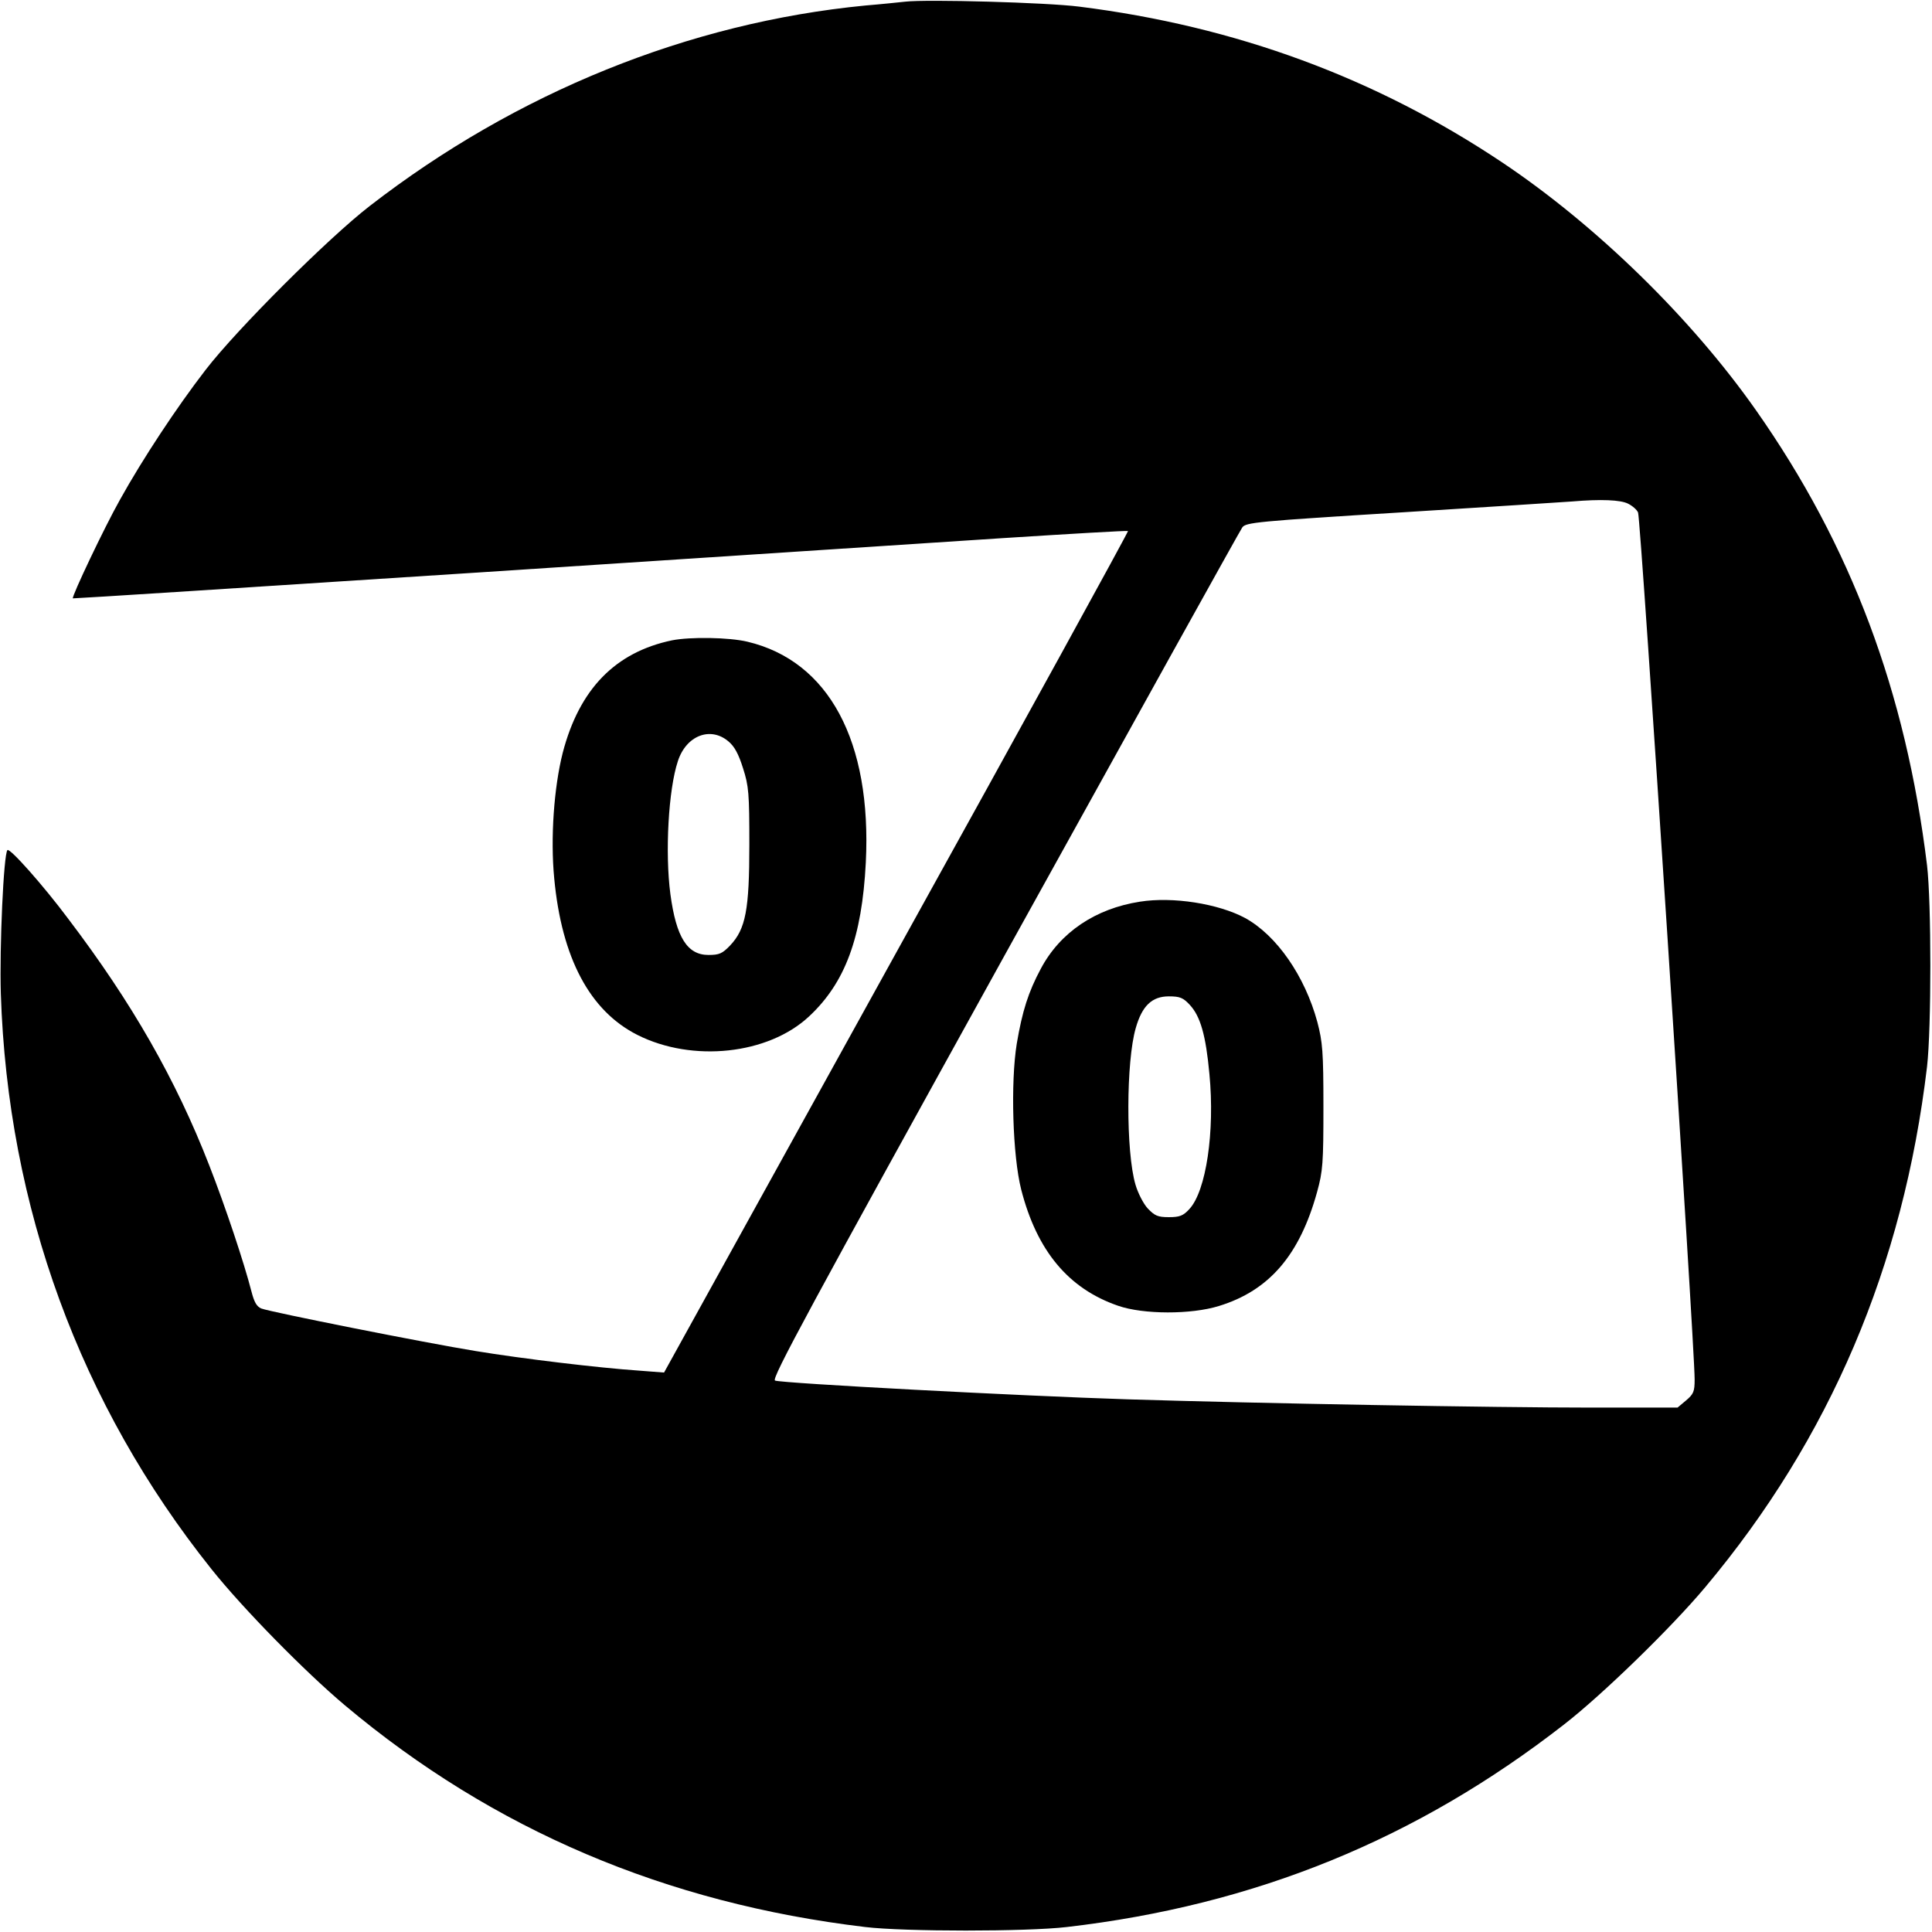
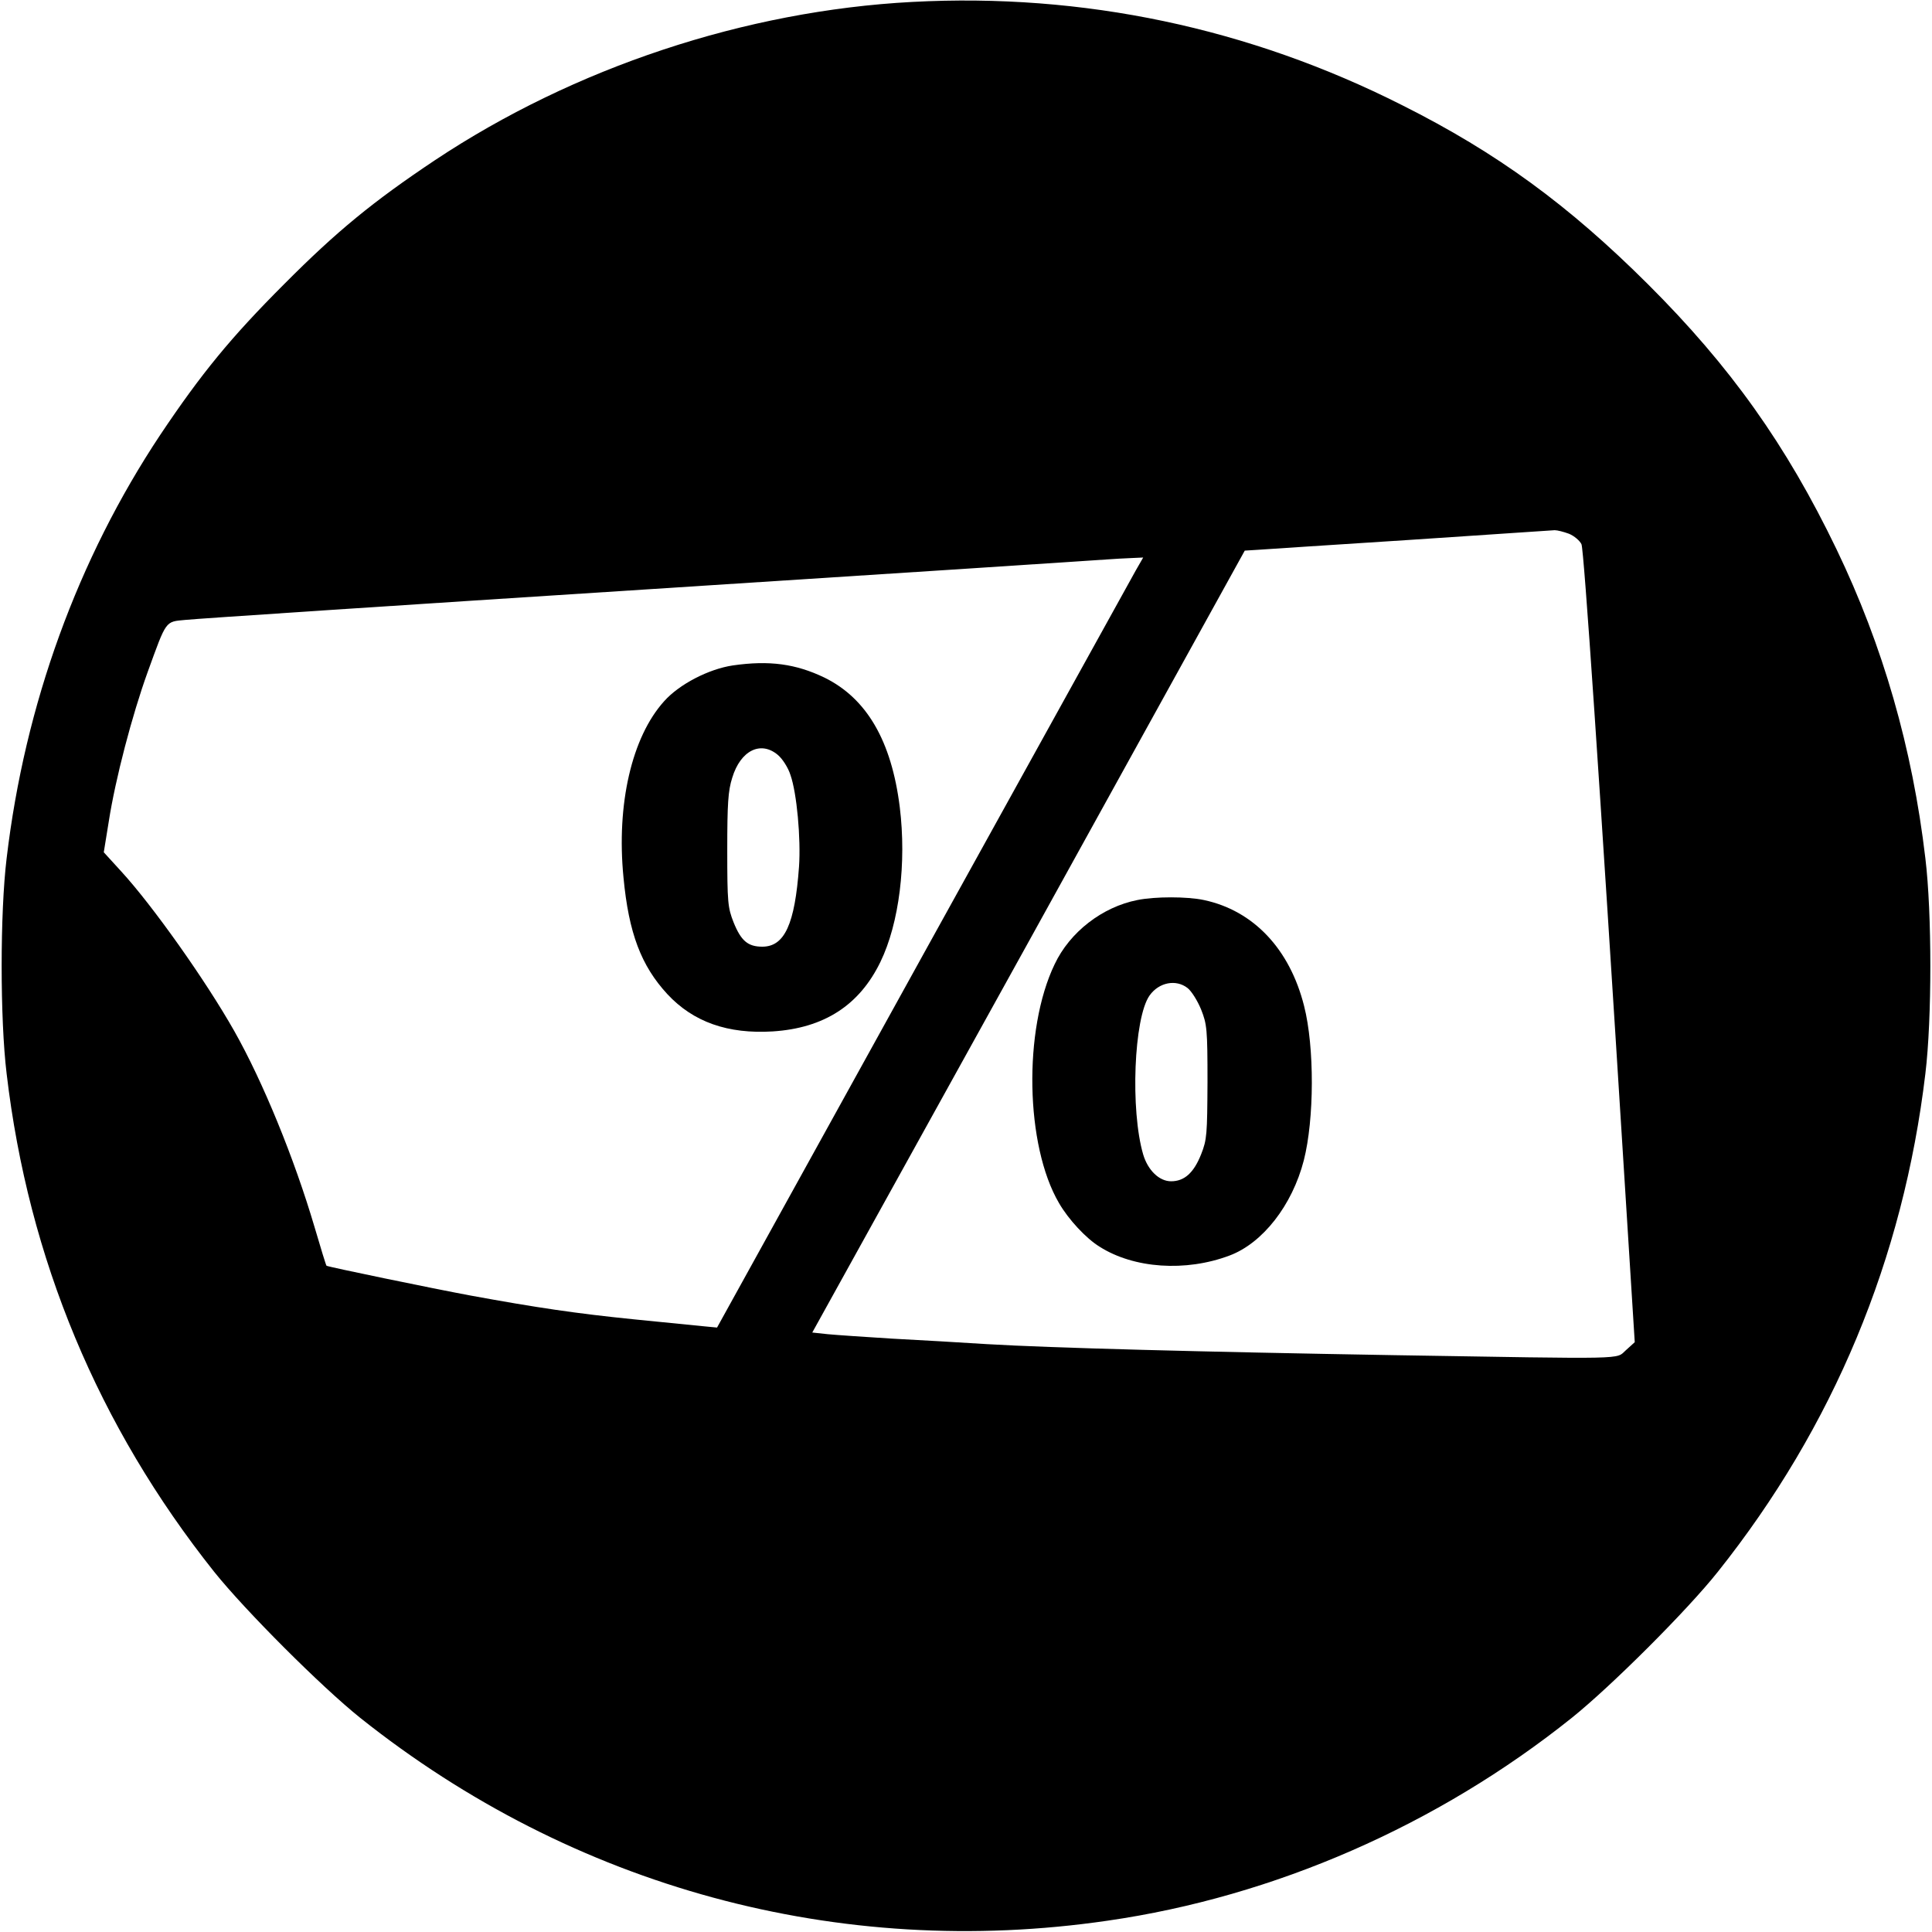
<svg xmlns="http://www.w3.org/2000/svg" version="1.0" width="700pt" height="700pt" viewBox="0 0 700 700" preserveAspectRatio="xMidYMid meet">
  <g transform="translate(0,700) scale(0.1,-0.1)" fill="#000000" stroke="none">
-     <path d="M3280 6994 c-19 -2 -84 -9 -145 -14 -639 -62 -1264 -315 -1795 -726 -149 -115 -481 -446 -595 -594 -105 -136 -229 -324 -310 -470 -57 -101 -176 -352 -171 -358 2 -1 657 41 1457 93 800 52 1658 109 1908 125 250 16 456 28 458 26 2 -2 -375 -689 -839 -1526 l-842 -1523 -91 7 c-146 10 -422 43 -592 71 -179 29 -742 141 -776 154 -17 7 -26 23 -36 62 -27 105 -94 306 -153 457 -121 311 -280 589 -510 892 -91 122 -212 258 -221 250 -14 -14 -29 -351 -24 -520 25 -774 287 -1489 763 -2085 114 -143 339 -372 484 -494 537 -451 1163 -717 1885 -803 142 -17 586 -17 730 0 682 79 1268 318 1802 734 138 107 389 351 512 498 451 538 717 1162 803 1885 16 139 16 595 0 730 -77 629 -275 1158 -620 1649 -234 333 -577 668 -917 896 -460 308 -968 495 -1535 566 -117 15 -552 27 -630 18z m2619 -1819 c16 -8 32 -22 36 -32 10 -23 205 -3017 205 -3141 0 -44 -4 -53 -31 -76 l-31 -26 -311 0 c-352 0 -1202 15 -1682 30 -381 12 -1253 58 -1277 68 -14 6 125 262 831 1539 466 842 854 1541 862 1552 13 18 48 22 584 55 314 20 588 37 610 39 105 9 177 6 204 -8z" />
-     <path d="M4130 3733 c-161 -25 -289 -111 -359 -243 -45 -84 -67 -153 -87 -271 -23 -141 -15 -407 16 -529 57 -222 171 -359 351 -421 92 -32 265 -32 365 -1 183 56 293 185 356 413 21 76 23 105 23 309 0 200 -3 234 -22 307 -45 166 -147 314 -262 377 -97 52 -262 78 -381 59z m181 -374 c38 -41 58 -109 71 -251 20 -208 -12 -424 -73 -489 -22 -24 -35 -29 -74 -29 -40 0 -51 5 -76 31 -16 17 -36 56 -45 87 -35 119 -34 447 1 567 23 81 59 115 120 115 40 0 52 -5 76 -31z" />
-     <path d="M2435 4680 c-206 -43 -336 -177 -396 -407 -32 -126 -45 -310 -31 -455 27 -289 129 -481 302 -568 199 -100 473 -71 621 67 131 122 192 285 206 558 22 439 -134 730 -429 800 -67 16 -207 18 -273 5z m204 -366 c22 -18 37 -46 53 -97 21 -65 23 -92 23 -277 0 -236 -13 -306 -70 -366 -28 -29 -39 -34 -78 -34 -77 0 -117 64 -138 220 -20 151 -7 380 27 482 30 93 118 127 183 72z" />
+     <path d="M3305 6993 c-605 -32 -1225 -238 -1730 -574 -223 -149 -354 -256 -545 -448 -194 -194 -301 -325 -449 -546 -299 -450 -491 -977 -557 -1535 -24 -198 -24 -582 0 -780 79 -671 332 -1277 752 -1805 113 -141 388 -416 529 -529 772 -615 1736 -877 2708 -735 604 87 1196 346 1682 735 142 114 417 388 529 529 419 526 672 1134 752 1805 24 198 24 582 0 780 -47 400 -154 771 -322 1120 -182 378 -385 663 -683 960 -287 286 -546 476 -891 649 -554 280 -1156 407 -1775 374z m2380 -1927 c19 -8 39 -25 45 -38 9 -21 64 -832 156 -2302 l37 -589 -32 -29 c-38 -34 21 -32 -841 -18 -700 12 -1238 26 -1475 40 -93 6 -249 15 -345 20 -96 6 -200 13 -231 16 l-56 6 784 1416 783 1417 48 3 c26 2 274 18 552 36 278 19 513 34 523 35 10 0 33 -6 52 -13z m-1570 -133 c-15 -27 -362 -654 -772 -1395 l-745 -1348 -52 5 c-28 3 -141 14 -251 25 -207 21 -350 42 -590 86 -135 25 -517 104 -522 108 -2 2 -21 64 -43 139 -74 251 -188 529 -291 711 -104 184 -297 456 -410 579 l-63 69 18 111 c24 155 85 387 141 542 69 190 63 182 137 189 35 4 790 54 1678 111 888 57 1635 106 1660 108 25 2 65 4 88 5 l44 2 -27 -47z" />
+     <path d="M4121 3739 c-127 -25 -245 -116 -300 -233 -114 -237 -106 -657 16 -865 34 -59 98 -128 147 -158 124 -79 312 -92 471 -32 120 45 227 182 269 345 38 149 39 410 1 559 -52 207 -184 346 -363 384 -61 13 -177 13 -241 0z m182 -319 c14 -11 36 -46 49 -78 21 -53 23 -71 23 -262 -1 -190 -2 -209 -23 -262 -27 -68 -61 -98 -109 -98 -43 0 -84 40 -101 97 -47 160 -34 495 23 576 34 48 96 60 138 27z" />
+     <path d="M2655 4589 c-87 -13 -194 -68 -249 -130 -117 -130 -173 -373 -147 -638 19 -202 64 -320 159 -423 94 -101 219 -145 382 -135 186 12 314 95 390 252 68 140 95 358 70 561 -30 240 -120 394 -273 469 -104 50 -200 63 -332 44z m163 -324 c17 -14 38 -47 46 -73 23 -65 38 -230 31 -332 -15 -208 -52 -290 -133 -290 -52 0 -77 21 -104 88 -21 53 -23 72 -23 262 0 168 3 215 18 262 30 99 103 135 165 83z" />
  </g>
</svg>
